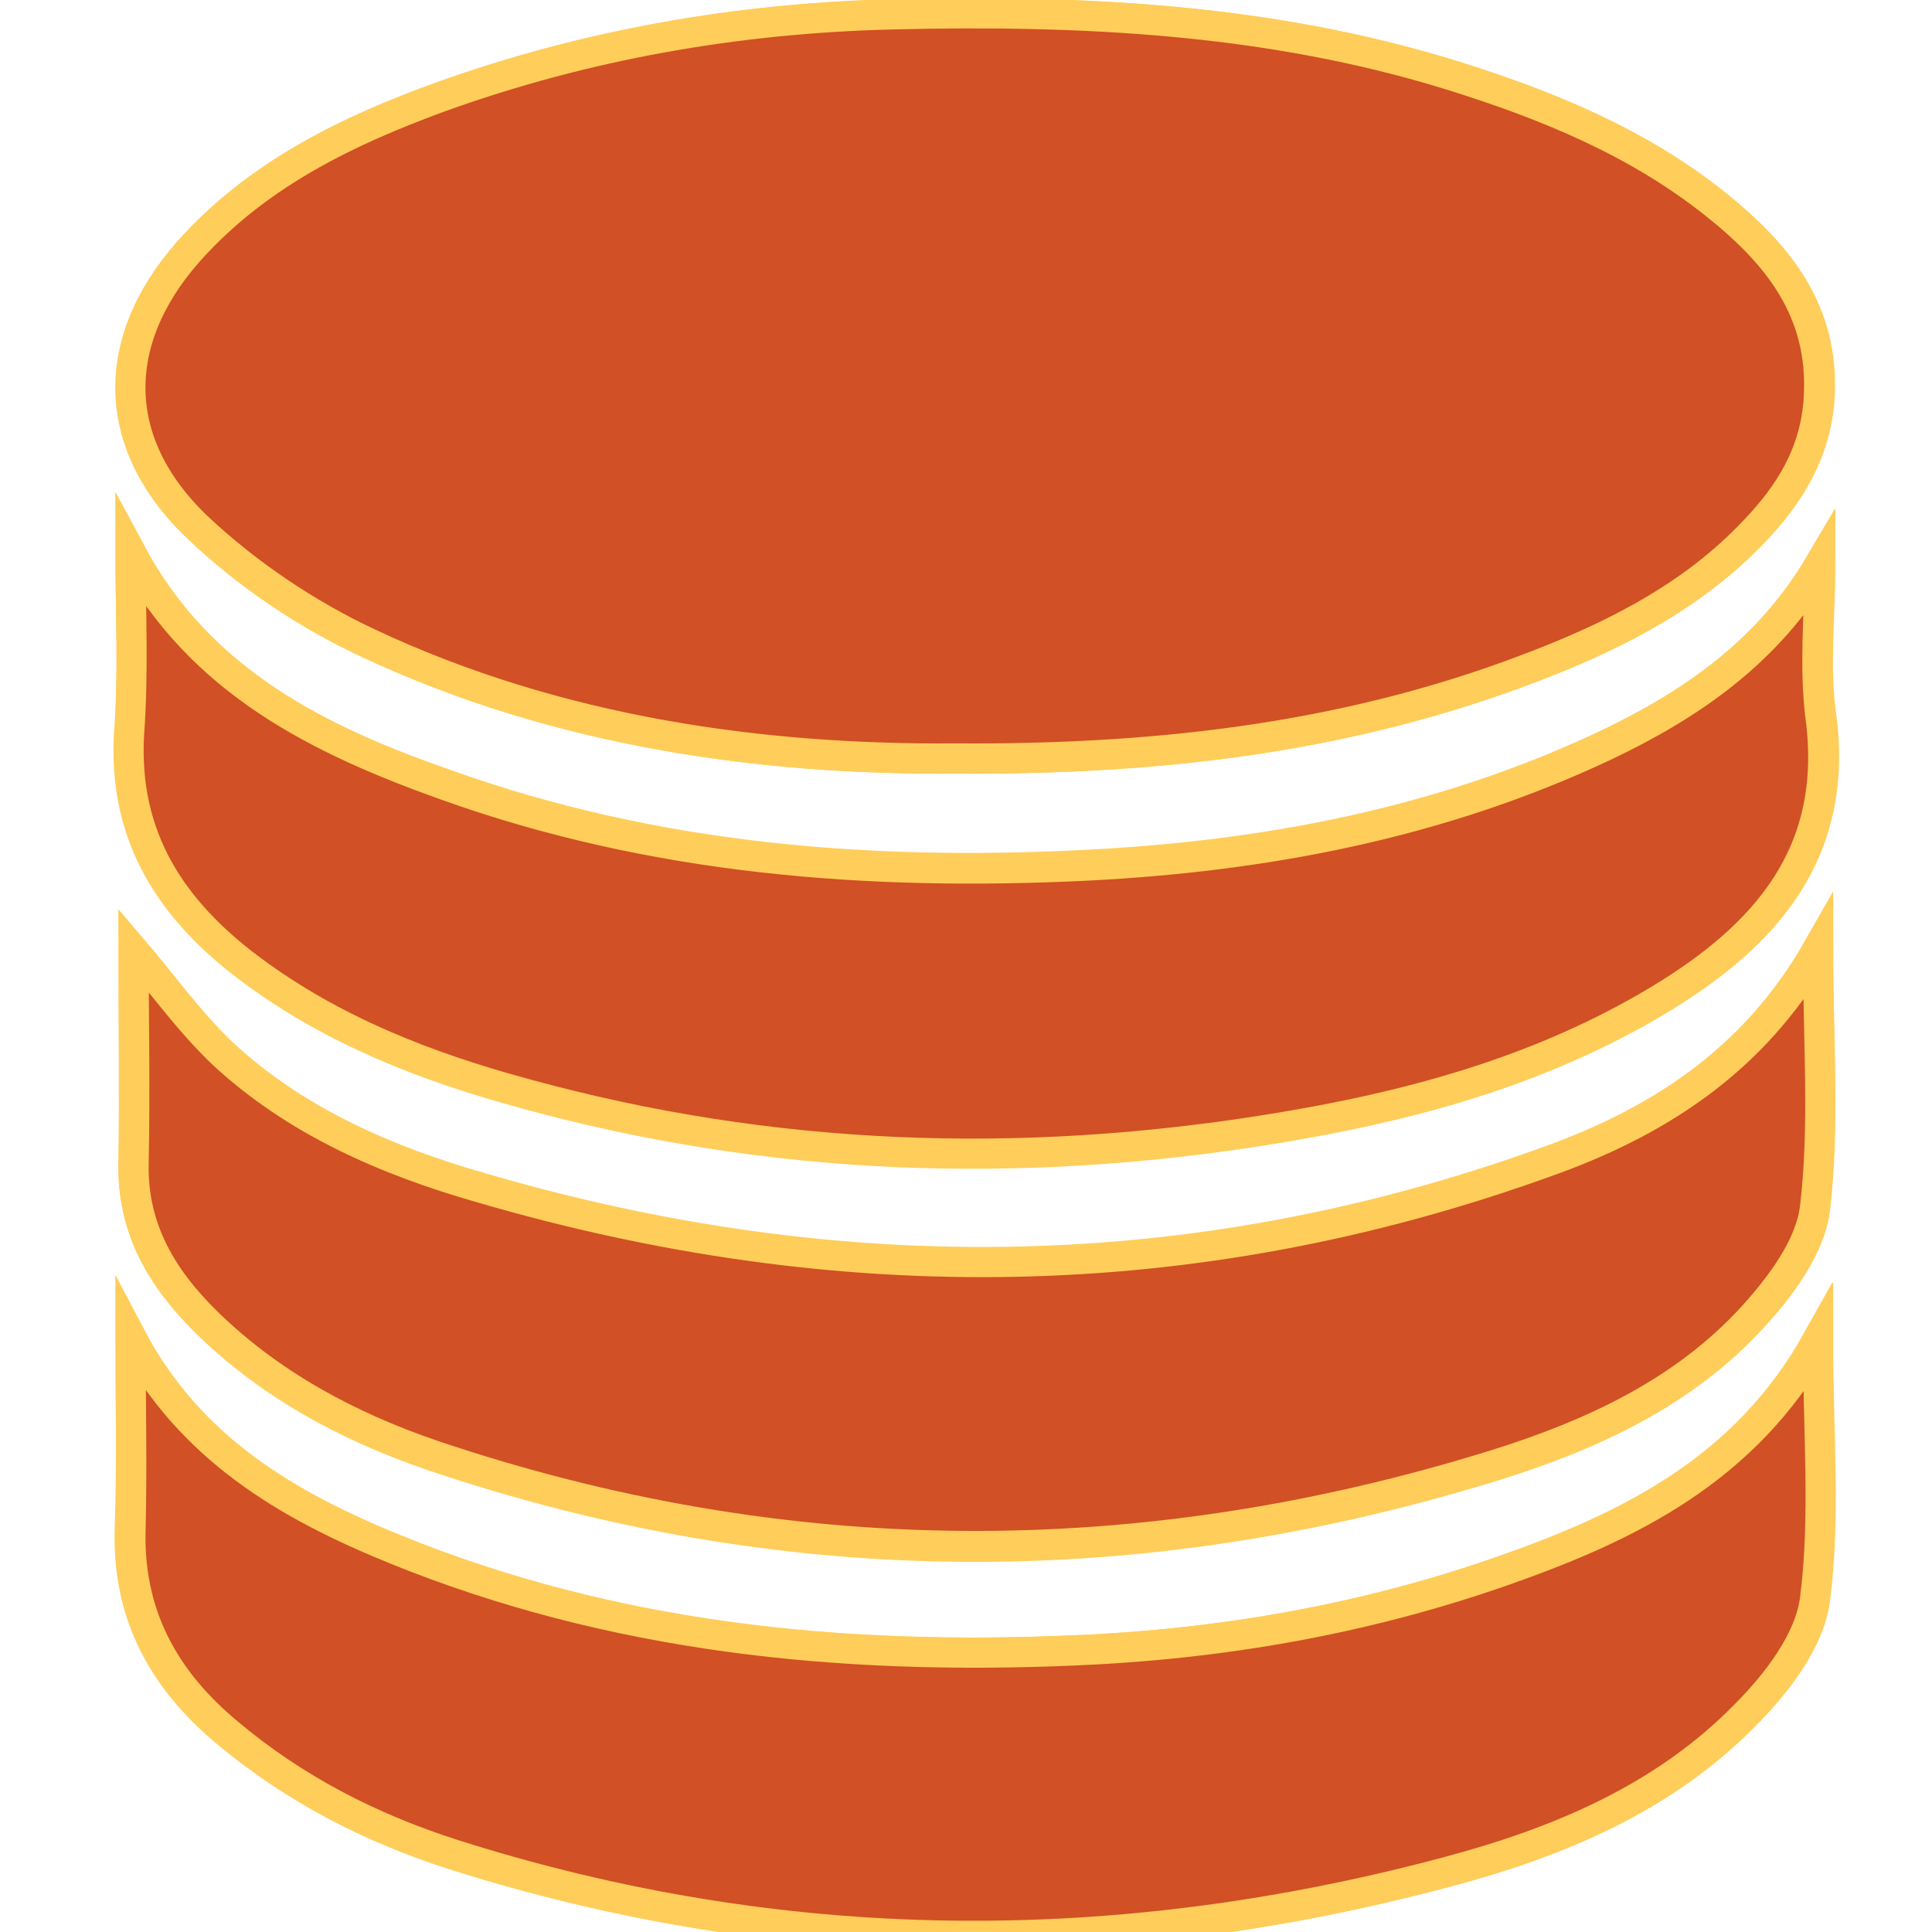
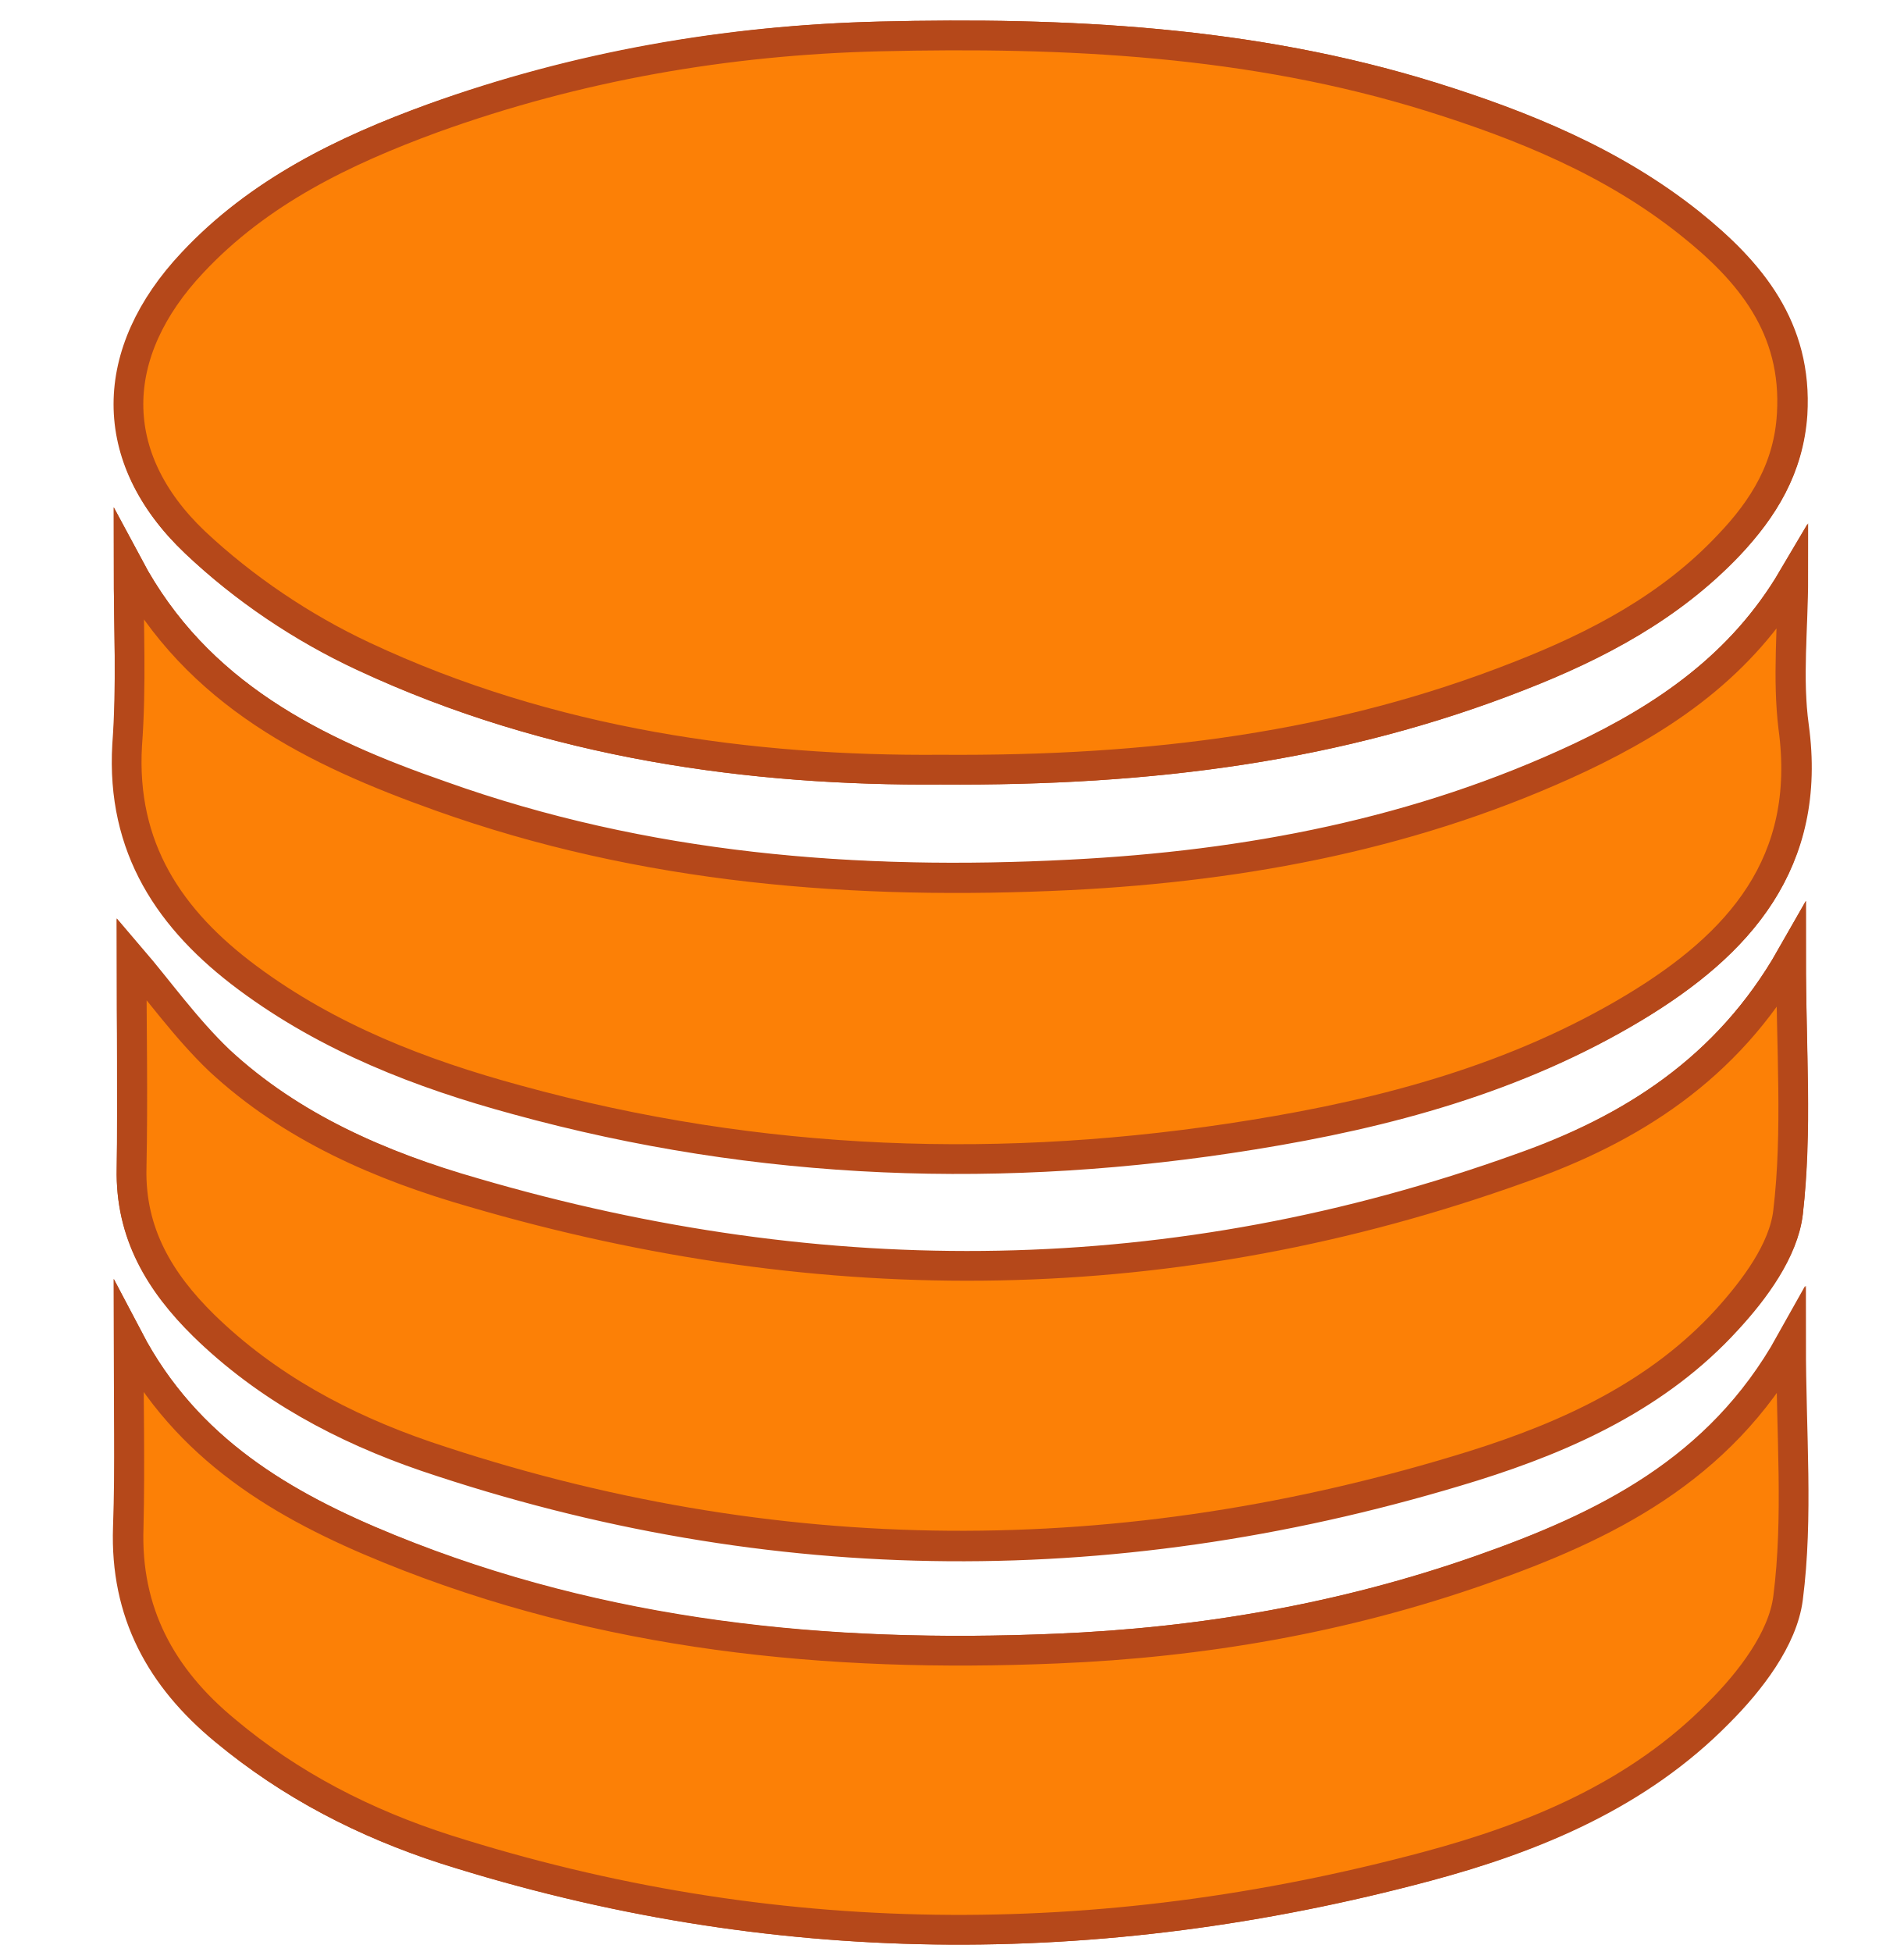
- <svg xmlns="http://www.w3.org/2000/svg" version="1.1" id="Layer_1" x="0px" y="0px" width="256px" height="256px" viewBox="0 0 256 256" enable-background="new 0 0 256 256" xml:space="preserve">
+ <svg xmlns="http://www.w3.org/2000/svg" version="1.1" id="Layer_1" x="0px" y="0px" width="256px" height="262.5px" viewBox="0 0 256 262.5" enable-background="new 0 0 256 262.5" xml:space="preserve">
  <g>
    <g>
-       <path fill="#D15025" stroke="#FFCD59" stroke-width="4" stroke-miterlimit="10" d="M126.5,100.5c28.4,0.2,53.7-3.1,77.9-12.6    c10.5-4.1,20.3-9.3,28.2-17.6c4.6-4.9,8-10.4,8.5-17.6c0.7-11.6-5.6-19.1-13.8-25.7c-10.3-8.2-22.3-13.1-34.8-17    c-24.2-7.5-49.1-8.7-74.1-8.1c-20.6,0.5-40.7,4.1-60.1,11c-12,4.3-23.4,9.9-32.3,19.4C14.6,44.5,14.3,58.6,26.3,70    c6.5,6.2,14.4,11.5,22.6,15.3C74.2,97.1,101.3,100.7,126.5,100.5z M17.3,73.2c0,8,0.4,16-0.1,23.9c-0.8,13.8,5.7,23.5,16.2,31.3    c10.9,8.1,23.3,12.9,36.2,16.4c32.6,8.9,65.7,10.1,99,4.7c18-2.9,35.5-7.6,51.3-17.1c14.1-8.5,23.9-19.5,21.4-37.7    c-0.9-6.5-0.1-13.3-0.1-20c-6.9,11.7-17.2,18.7-28.6,24.1c-21.7,10.2-44.8,14.6-68.6,15.8c-28.8,1.5-57.3-0.8-84.7-10.6    C42.3,98.1,26.5,90.4,17.3,73.2z M240.9,125.7c-8.6,15.1-21.6,23.2-36.4,28.5C158,171,111,171.3,63.8,157.5    c-12.5-3.7-24.5-8.8-34.3-17.8c-4.6-4.2-8.2-9.5-11.8-13.7c0,8.9,0.1,18.5,0,28.2c-0.2,8.7,3.8,15.3,9.7,21.1    c8.5,8.3,18.8,13.8,29.9,17.6c46.7,15.8,93.7,15.9,140.8,1.3c12.8-4,25-9.6,34.2-19.7c3.7-4,7.6-9.3,8.2-14.4    C241.7,149.1,240.9,137.9,240.9,125.7z M17.3,177.1c0,8.4,0.2,16.9-0.1,25.3c-0.4,11.5,4.4,20.2,13,27.3    c8.8,7.3,18.9,12.5,29.7,16c43.7,13.9,87.8,14.1,131.9,2.3c14.6-3.9,28.5-9.8,39.3-20.7c4.2-4.2,8.5-9.9,9.3-15.4    c1.4-10.9,0.4-22.1,0.4-34.3c-9.6,17.2-25.1,24.7-41.6,30.5c-18.5,6.5-37.6,9.8-57.2,10.6c-30.8,1.3-60.9-1.6-89.7-13.4    C38.1,199.5,25.1,192,17.3,177.1z" />
-       <path fill="#D15025" stroke="#FFCD59" stroke-width="4" stroke-miterlimit="10" d="M126.5,100.5c-25.2,0.2-52.4-3.4-77.7-15.3    c-8.1-3.8-16-9.1-22.6-15.3c-12-11.4-11.7-25.5-0.3-37.6c8.9-9.5,20.3-15,32.3-19.4c19.4-7,39.5-10.5,60.1-11    c25.1-0.6,50,0.6,74.1,8.1c12.5,3.9,24.5,8.8,34.8,17c8.2,6.5,14.5,14.1,13.8,25.7c-0.4,7.2-3.8,12.7-8.5,17.6    c-7.8,8.3-17.7,13.5-28.2,17.6C180.2,97.4,155,100.7,126.5,100.5z" />
-       <path fill="#D15025" stroke="#FFCD59" stroke-width="4" stroke-miterlimit="10" d="M17.3,73.2c9.2,17.2,25.1,24.9,41.9,30.9    c27.4,9.8,55.8,12,84.7,10.6c23.8-1.2,46.9-5.6,68.6-15.8c11.4-5.4,21.7-12.4,28.6-24.1c0,6.7-0.7,13.4,0.1,20    c2.5,18.3-7.3,29.2-21.4,37.7c-15.8,9.5-33.3,14.2-51.3,17.1c-33.3,5.4-66.3,4.3-99-4.7c-12.9-3.5-25.3-8.3-36.2-16.4    c-10.5-7.8-17-17.5-16.2-31.3C17.7,89.2,17.3,81.2,17.3,73.2z" />
-       <path fill="#D15025" stroke="#FFCD59" stroke-width="4" stroke-miterlimit="10" d="M240.9,125.7c0,12.2,0.9,23.4-0.4,34.3    c-0.6,5.1-4.5,10.3-8.2,14.4c-9.2,10.1-21.4,15.7-34.2,19.7c-47,14.6-94,14.5-140.8-1.3c-11.1-3.8-21.4-9.3-29.9-17.6    c-5.9-5.8-9.9-12.4-9.7-21.1c0.2-9.7,0-19.3,0-28.2c3.6,4.2,7.3,9.4,11.8,13.7c9.7,9,21.7,14.2,34.3,17.8    c47.2,13.8,94.2,13.4,140.7-3.3C219.3,148.9,232.3,140.8,240.9,125.7z" />
-       <path fill="#D15025" stroke="#FFCD59" stroke-width="4" stroke-miterlimit="10" d="M17.3,177.1c7.8,14.8,20.8,22.4,35.1,28.2    c28.8,11.7,58.9,14.7,89.7,13.4c19.6-0.8,38.7-4.1,57.2-10.6c16.5-5.8,32-13.3,41.6-30.5c0,12.2,1,23.4-0.4,34.3    c-0.7,5.5-5.1,11.2-9.3,15.4c-10.8,11-24.7,16.8-39.3,20.7c-44.1,11.8-88.2,11.6-131.9-2.3c-10.9-3.5-20.9-8.6-29.7-16    c-8.6-7.1-13.4-15.9-13-27.3C17.5,194,17.3,185.6,17.3,177.1z" />
+       <path fill="#FC8006" stroke="#B5481A" stroke-width="4" stroke-miterlimit="10" d="M126.5,103.5c28.4,0.2,53.7-3.1,77.9-12.6    c10.5-4.1,20.3-9.3,28.199-17.6c4.601-4.9,8-10.4,8.5-17.6c0.7-11.6-5.6-19.1-13.8-25.7C217,21.8,205,16.9,192.5,13    c-24.2-7.5-49.1-8.7-74.1-8.1C97.8,5.4,77.7,9,58.3,15.9c-12,4.3-23.4,9.9-32.3,19.4C14.6,47.5,14.3,61.6,26.3,73    c6.5,6.2,14.4,11.5,22.6,15.3C74.2,100.1,101.3,103.7,126.5,103.5z M17.3,76.2c0,8,0.4,16-0.1,23.9c-0.8,13.8,5.7,23.5,16.2,31.3    c10.9,8.1,23.3,12.899,36.2,16.399c32.6,8.9,65.7,10.101,99,4.7c18-2.9,35.5-7.6,51.301-17.1c14.1-8.5,23.899-19.5,21.399-37.7    c-0.899-6.5-0.1-13.3-0.1-20c-6.9,11.7-17.2,18.7-28.601,24.1C190.9,112,167.8,116.4,144,117.6c-28.8,1.5-57.3-0.8-84.7-10.6    C42.3,101.1,26.5,93.4,17.3,76.2z M240.9,128.7c-8.601,15.1-21.601,23.2-36.4,28.5C158,174,111,174.3,63.8,160.5    c-12.5-3.7-24.5-8.8-34.3-17.8c-4.6-4.2-8.2-9.5-11.8-13.7c0,8.9,0.1,18.5,0,28.2c-0.2,8.7,3.8,15.3,9.7,21.1    c8.5,8.3,18.8,13.8,29.9,17.601c46.7,15.8,93.7,15.899,140.8,1.3c12.801-4,25-9.601,34.2-19.7c3.7-4,7.601-9.3,8.2-14.4    C241.7,152.1,240.9,140.9,240.9,128.7z M17.3,180.1c0,8.4,0.2,16.9-0.1,25.301c-0.4,11.5,4.4,20.199,13,27.3    c8.8,7.3,18.9,12.5,29.7,16c43.7,13.899,87.8,14.1,131.9,2.3c14.601-3.9,28.5-9.8,39.3-20.7c4.2-4.2,8.5-9.899,9.301-15.399    C241.8,204,240.8,192.8,240.8,180.6c-9.6,17.2-25.1,24.7-41.6,30.5C180.7,217.6,161.6,220.9,142,221.7    c-30.8,1.3-60.9-1.601-89.7-13.4C38.1,202.5,25.1,195,17.3,180.1z" />
+       <path fill="#FC8006" stroke="#B5481A" stroke-width="4" stroke-miterlimit="10" d="M126.5,103.5c-25.2,0.2-52.4-3.4-77.7-15.3    c-8.1-3.8-16-9.1-22.6-15.3c-12-11.4-11.7-25.5-0.3-37.6c8.9-9.5,20.3-15,32.3-19.4c19.4-7,39.5-10.5,60.1-11    c25.101-0.6,50,0.6,74.101,8.1c12.5,3.9,24.5,8.8,34.8,17c8.2,6.5,14.5,14.1,13.8,25.7c-0.4,7.2-3.8,12.7-8.5,17.6    c-7.8,8.3-17.7,13.5-28.2,17.6C180.2,100.4,155,103.7,126.5,103.5z" />
+       <path fill="#FC8006" stroke="#B5481A" stroke-width="4" stroke-miterlimit="10" d="M17.3,76.2c9.2,17.2,25.1,24.9,41.9,30.9    c27.4,9.8,55.8,12,84.7,10.6c23.8-1.2,46.899-5.6,68.6-15.8c11.4-5.4,21.7-12.4,28.6-24.1c0,6.7-0.699,13.4,0.101,20    c2.5,18.3-7.3,29.2-21.4,37.7c-15.8,9.5-33.3,14.2-51.3,17.1c-33.3,5.4-66.3,4.301-99-4.699c-12.9-3.5-25.3-8.301-36.2-16.4    c-10.5-7.8-17-17.5-16.2-31.3C17.7,92.2,17.3,84.2,17.3,76.2z" />
+       <path fill="#FC8006" stroke="#B5481A" stroke-width="4" stroke-miterlimit="10" d="M240.9,128.7c0,12.2,0.899,23.399-0.4,34.3    c-0.6,5.1-4.5,10.3-8.2,14.4c-9.2,10.1-21.399,15.699-34.2,19.699c-47,14.601-94,14.5-140.8-1.3c-11.1-3.8-21.4-9.3-29.9-17.6    c-5.9-5.8-9.9-12.4-9.7-21.101c0.2-9.699,0-19.3,0-28.199C21.3,133.1,25,138.3,29.5,142.6c9.7,9,21.7,14.2,34.3,17.801    C111,174.2,158,173.8,204.5,157.1C219.3,151.9,232.3,143.8,240.9,128.7z" />
+       <path fill="#FC8006" stroke="#B5481A" stroke-width="4" stroke-miterlimit="10" d="M17.3,180.1c7.8,14.801,20.8,22.4,35.1,28.2    c28.8,11.7,58.9,14.7,89.7,13.4c19.601-0.8,38.7-4.101,57.2-10.601c16.5-5.8,32-13.3,41.601-30.5c0,12.2,1,23.4-0.4,34.301    c-0.7,5.5-5.1,11.199-9.3,15.399c-10.8,11-24.7,16.8-39.3,20.7c-44.101,11.8-88.2,11.6-131.9-2.3c-10.9-3.5-20.9-8.601-29.7-16    c-8.6-7.101-13.4-15.9-13-27.3C17.5,197,17.3,188.6,17.3,180.1z" />
    </g>
  </g>
</svg>
